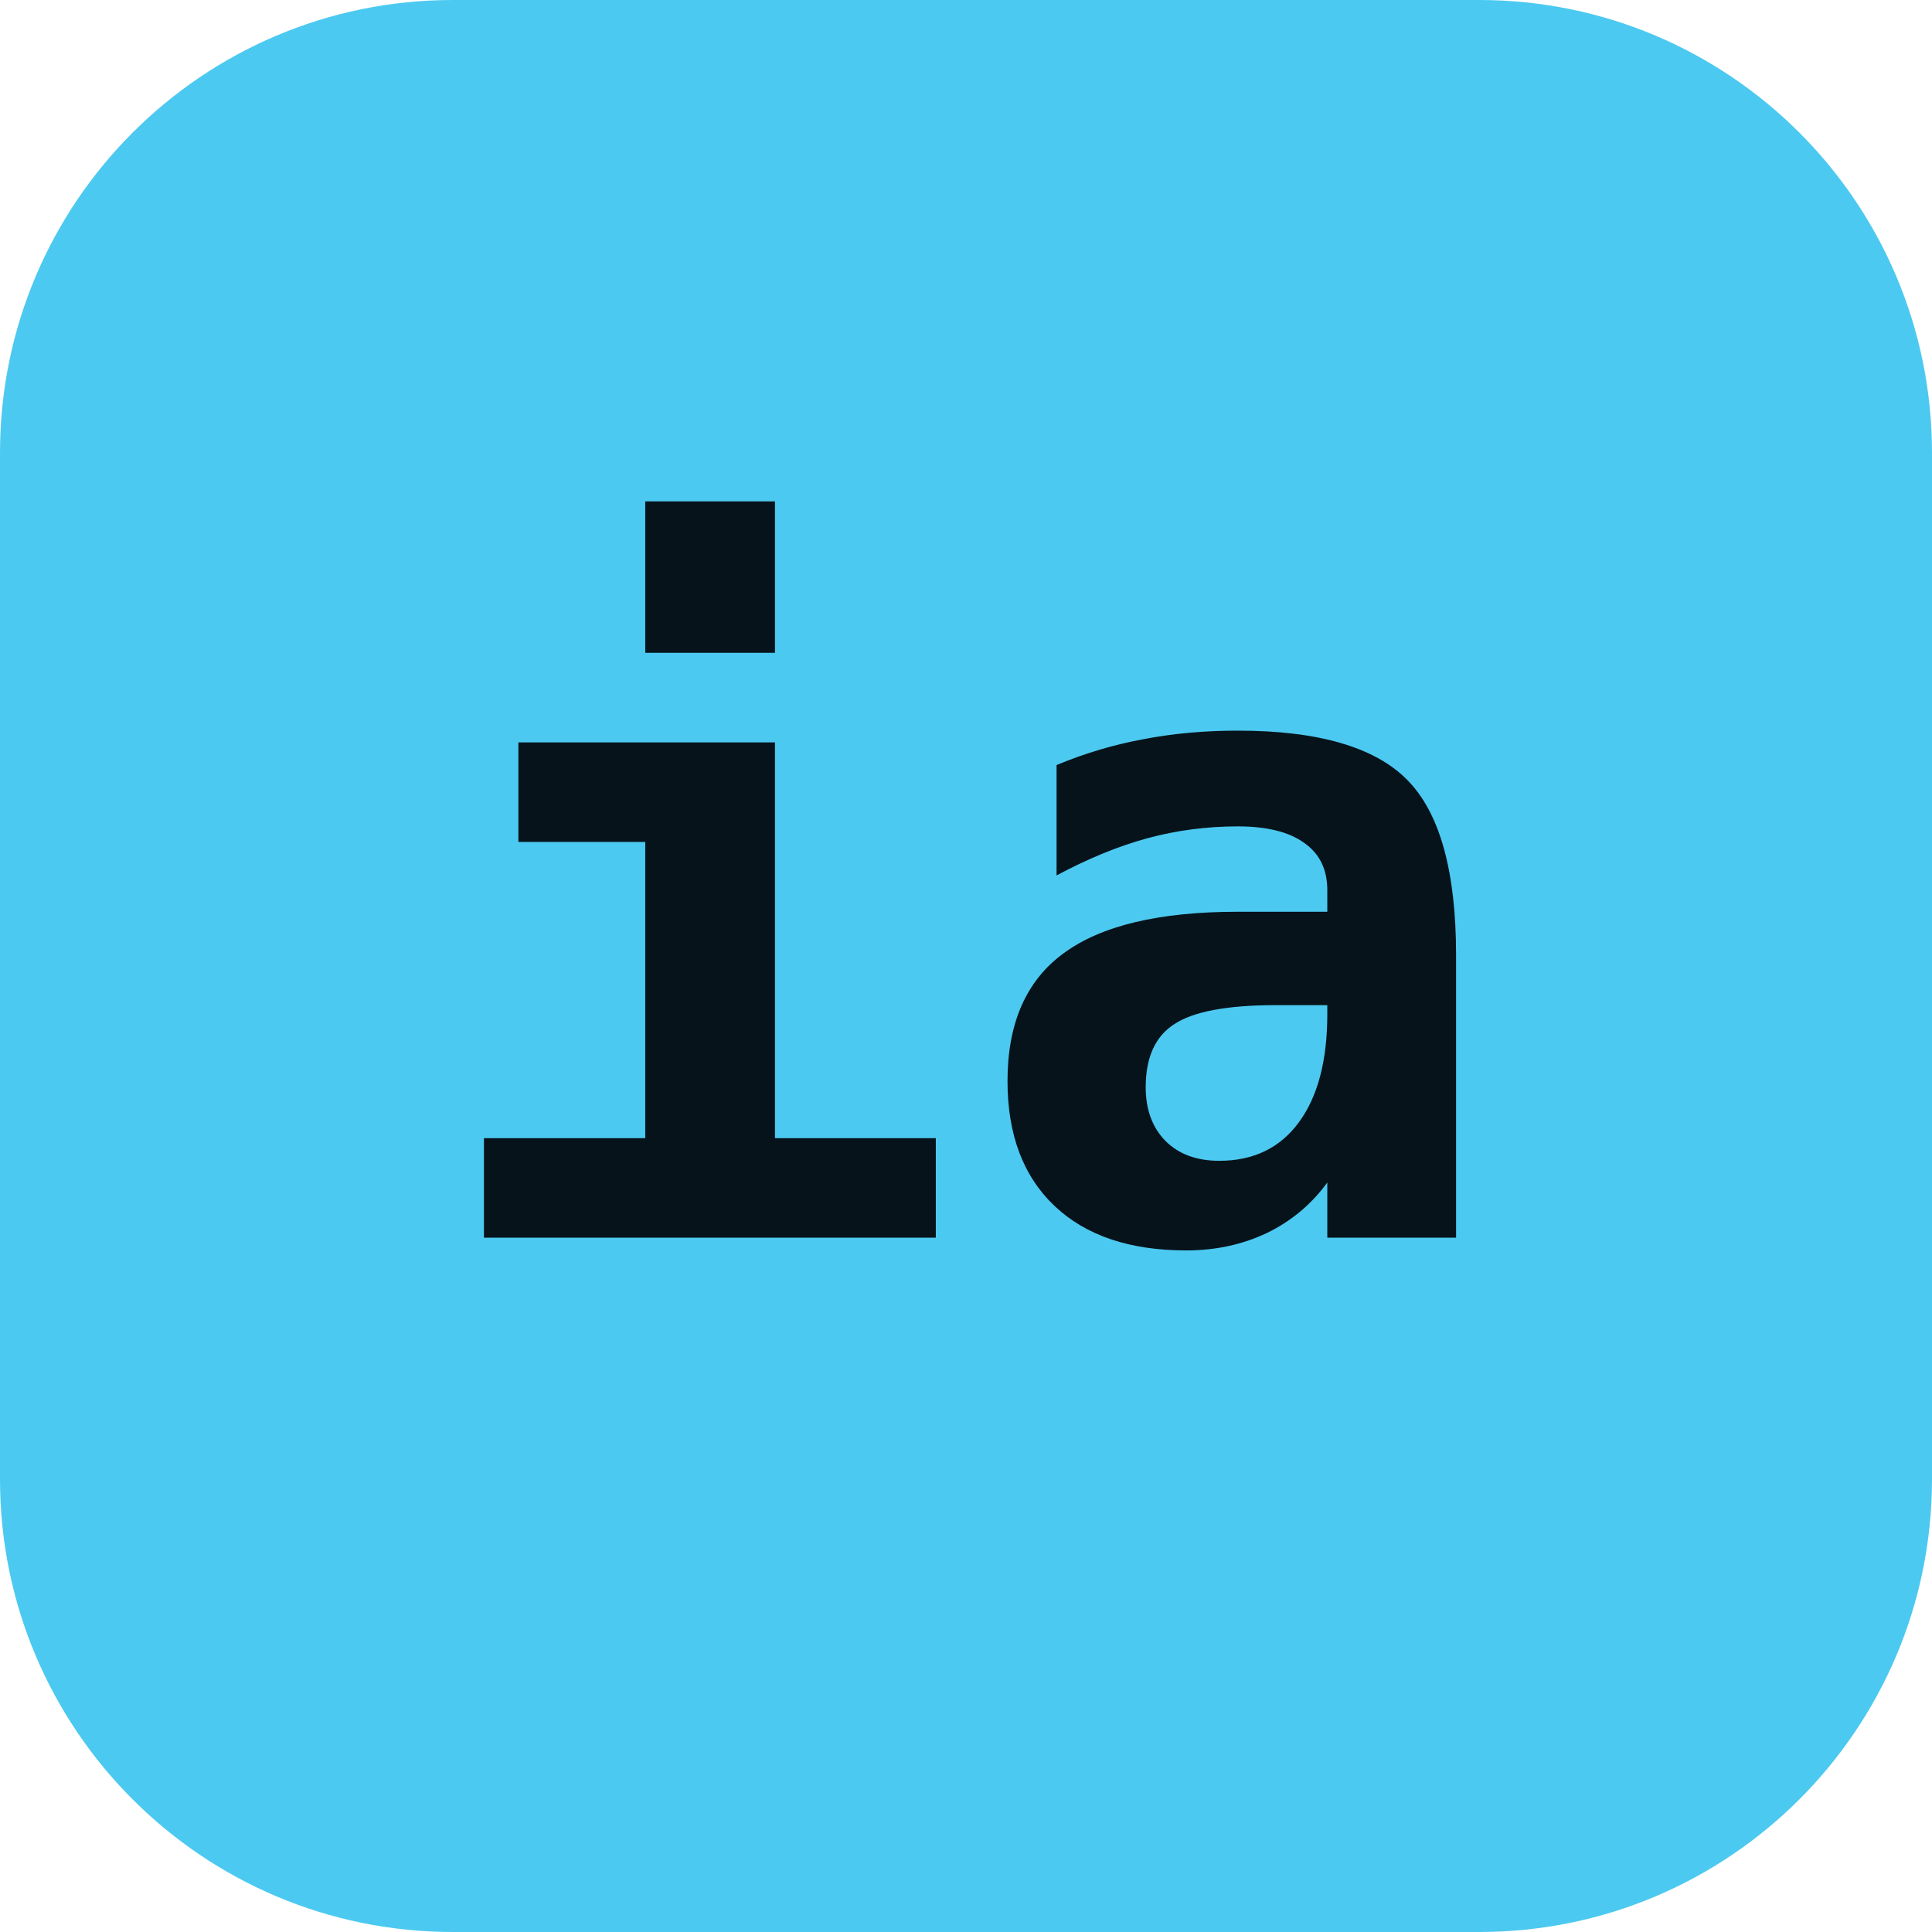
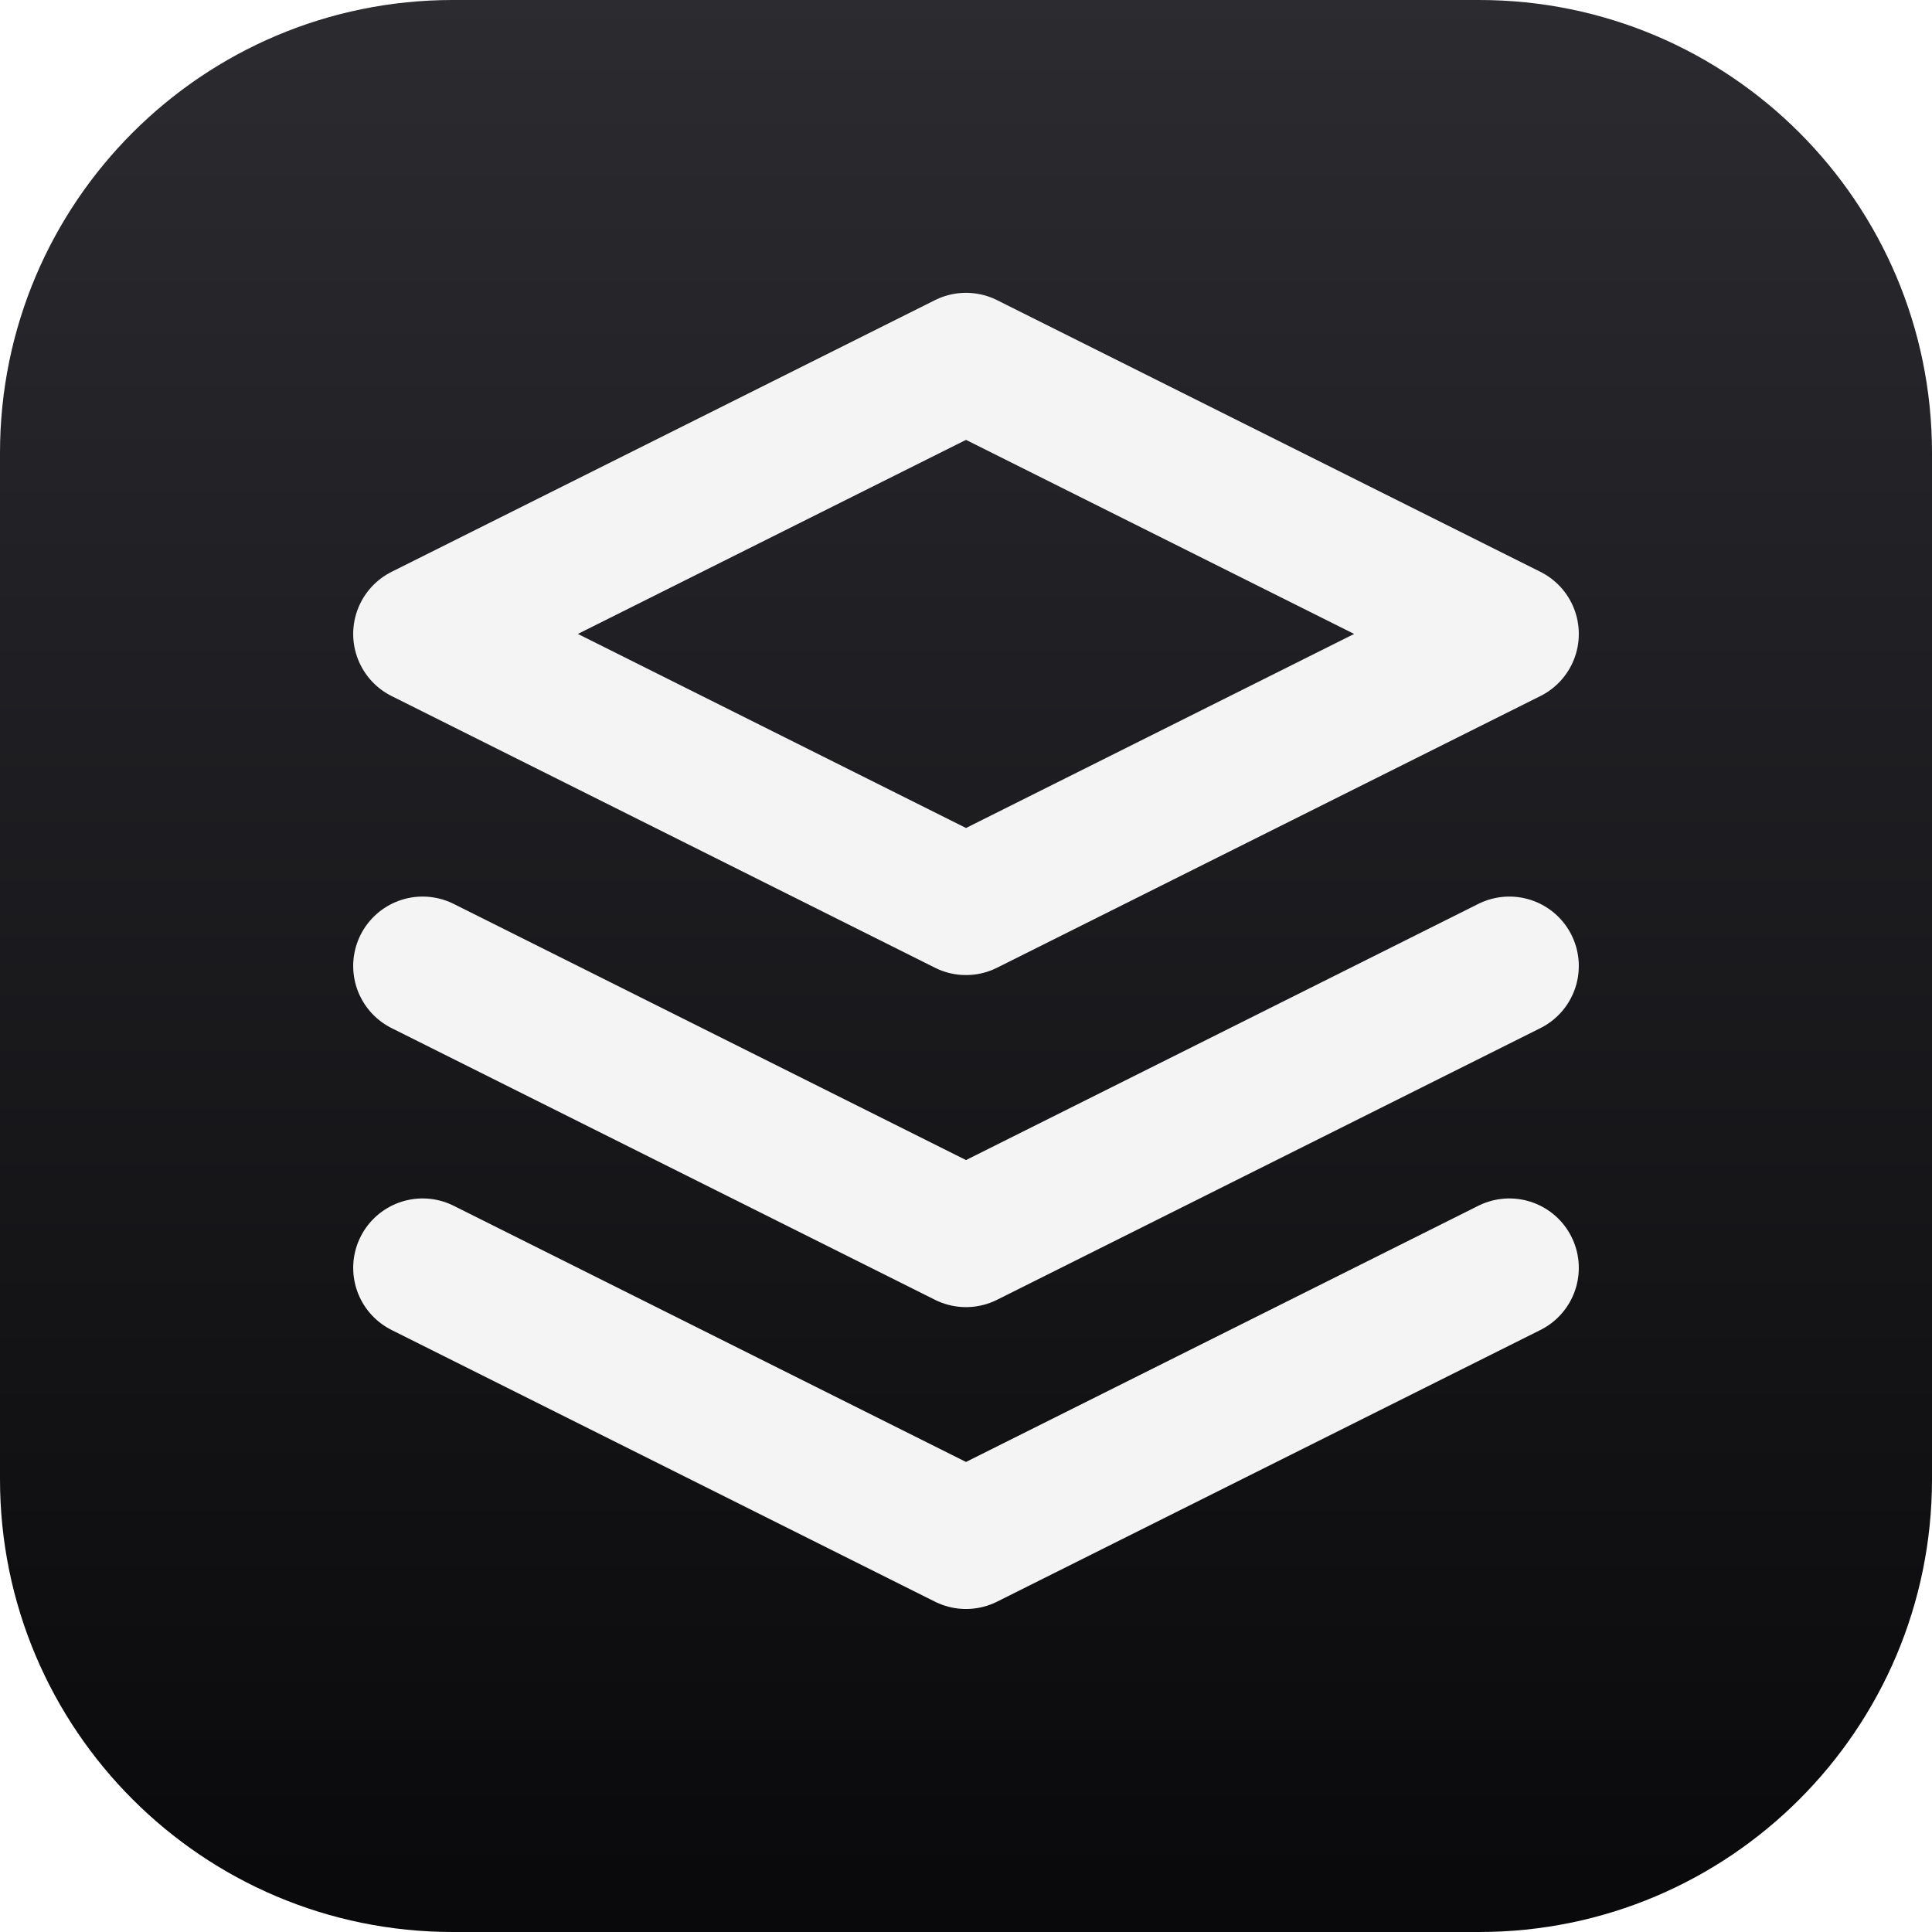
<svg xmlns="http://www.w3.org/2000/svg" viewBox="0 0 64 64">
-   <rect width="64" height="64" rx="15" fill="#4cc9f0" />
-   <text x="32" y="41" text-anchor="middle" fill="#07131b" font-family="monospace" font-size="30" font-weight="700">ia</text>
+   <defs>
+     <linearGradient id="g" x1="0" y1="0" x2="0" y2="1">
+       <stop offset="0" stop-color="#2b2b30" />
+       <stop offset="1" stop-color="#09090b" />
+     </linearGradient>
+   </defs>
+   <rect width="64" height="64" rx="15" fill="url(#g)" />
+   <g fill="none" stroke="#f4f4f5" stroke-width="4.6" stroke-linejoin="round" stroke-linecap="round">
+     <path d="M32 12 50 21 32 30 14 21Z" />
+     <path d="m14 32 18 9 18-9" />
+     <path d="m14 42 18 9 18-9" />
+   </g>
</svg>
